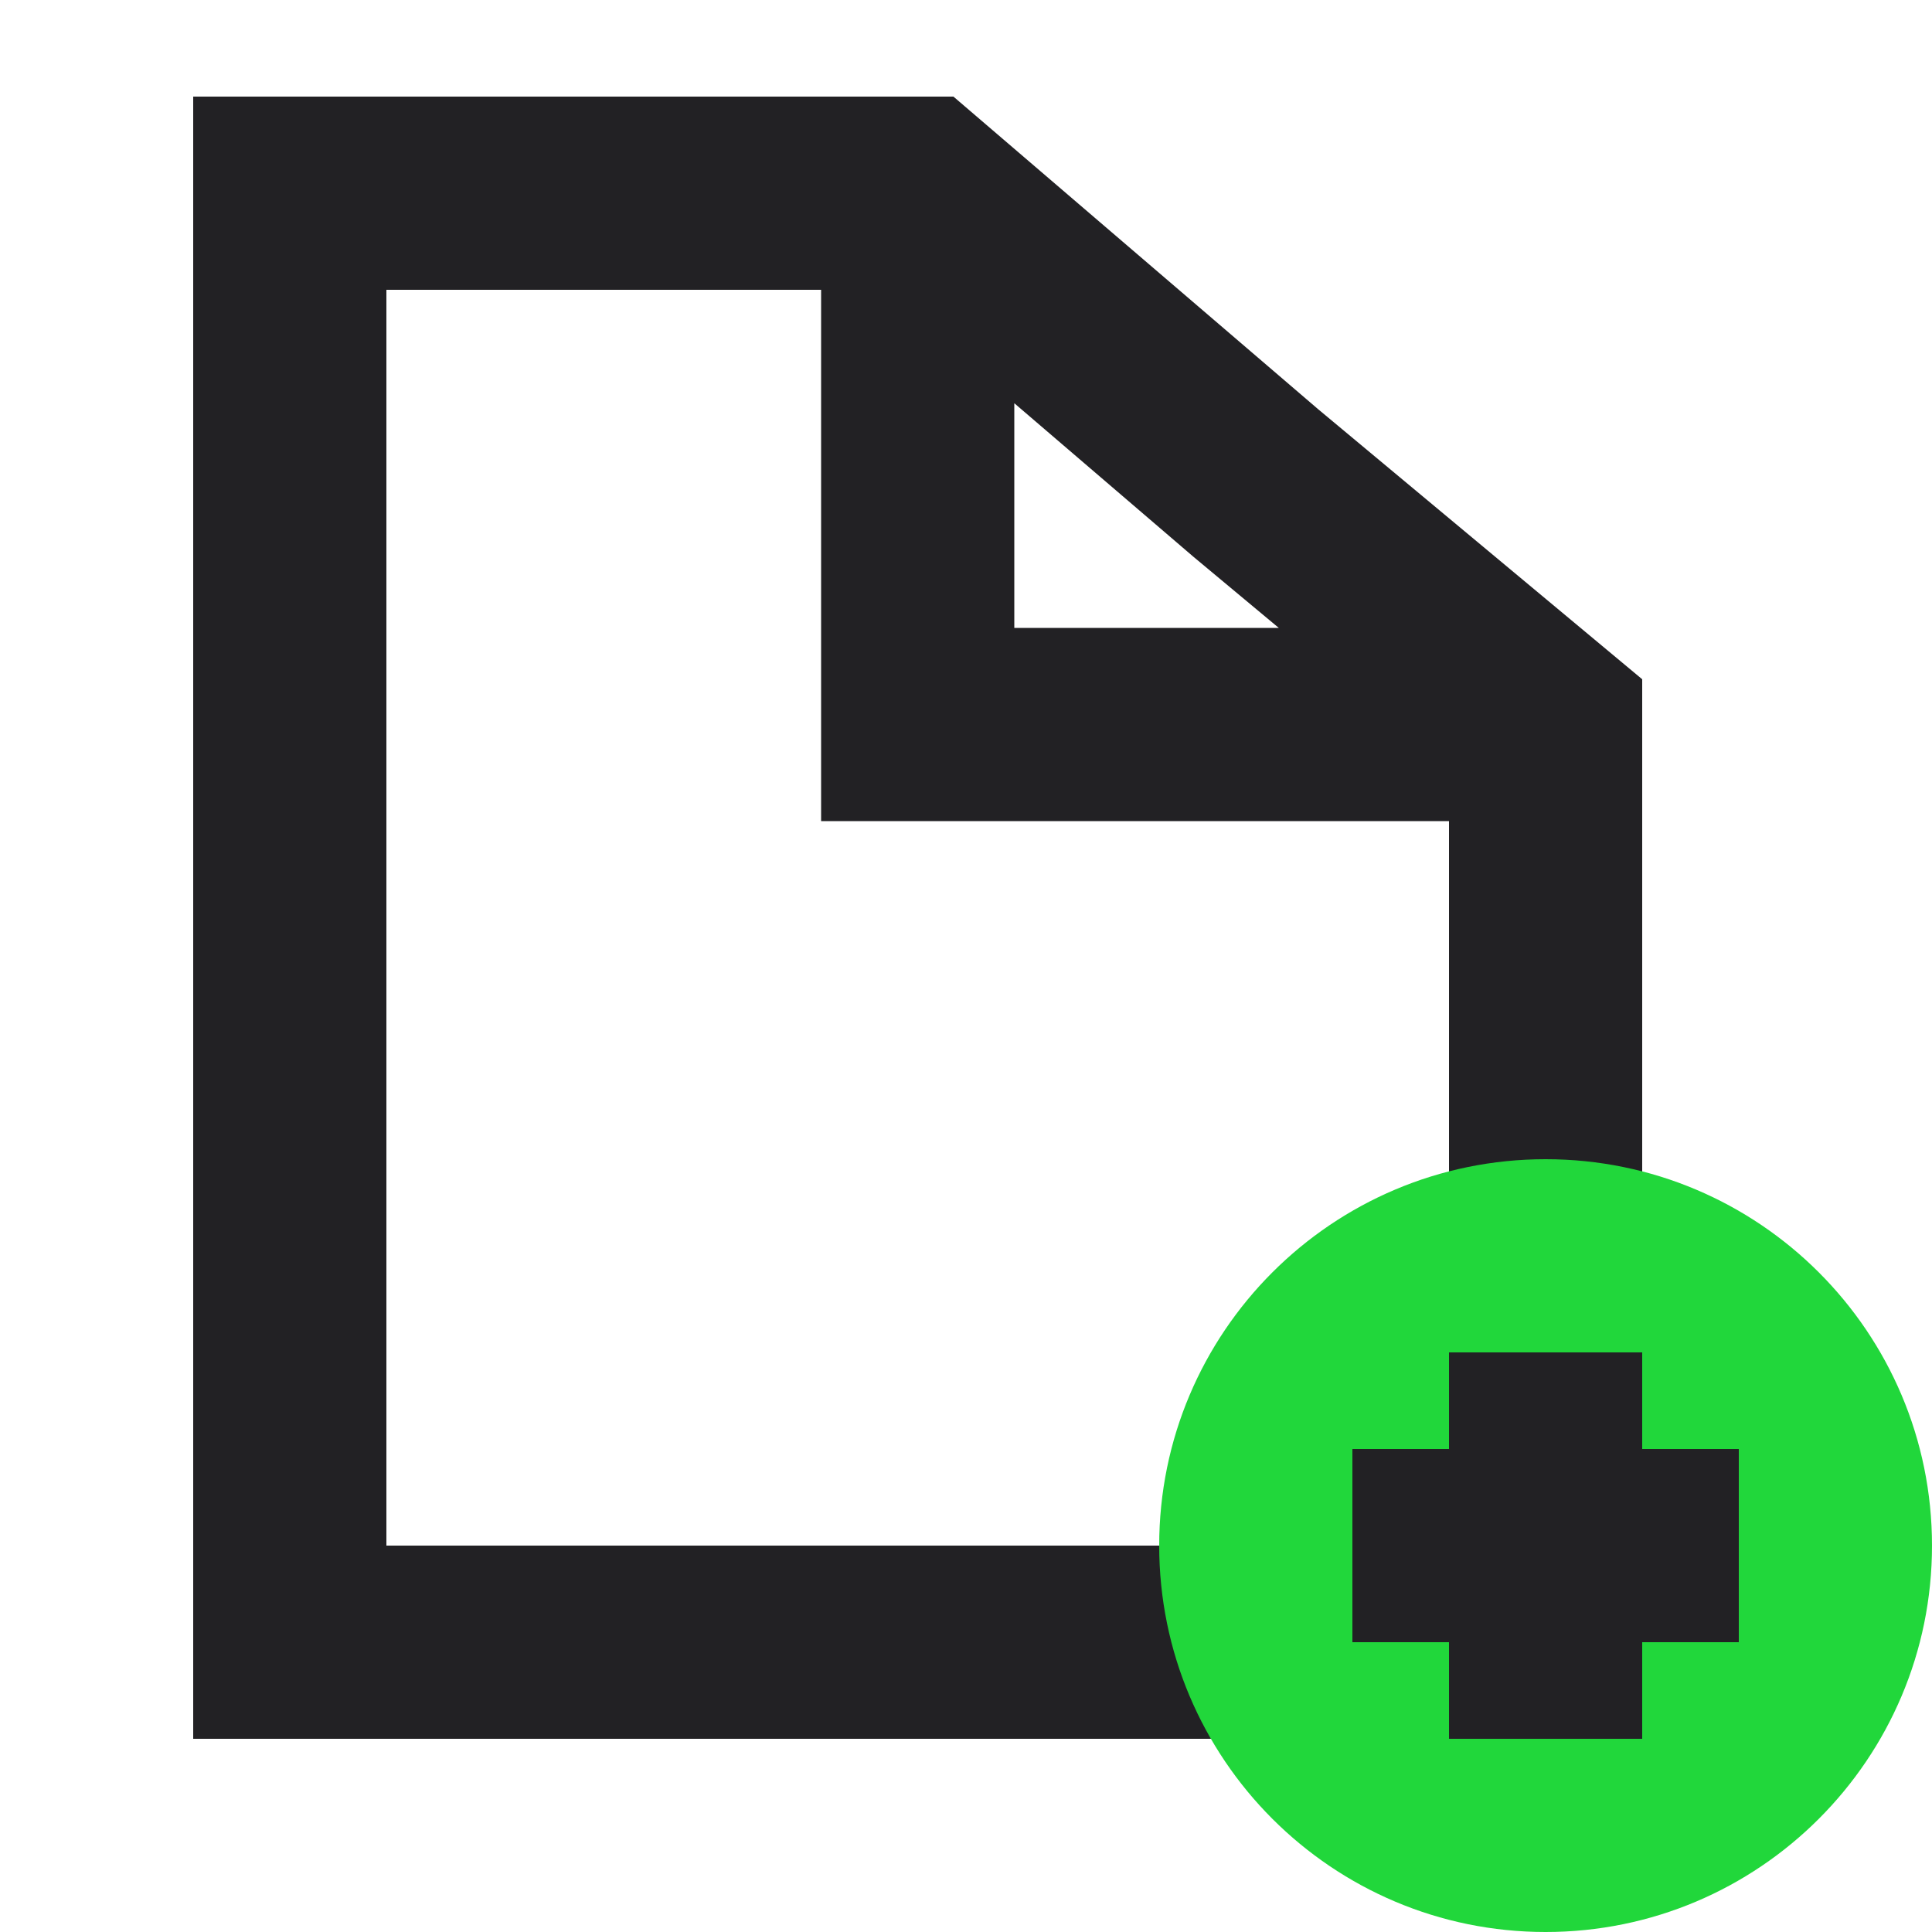
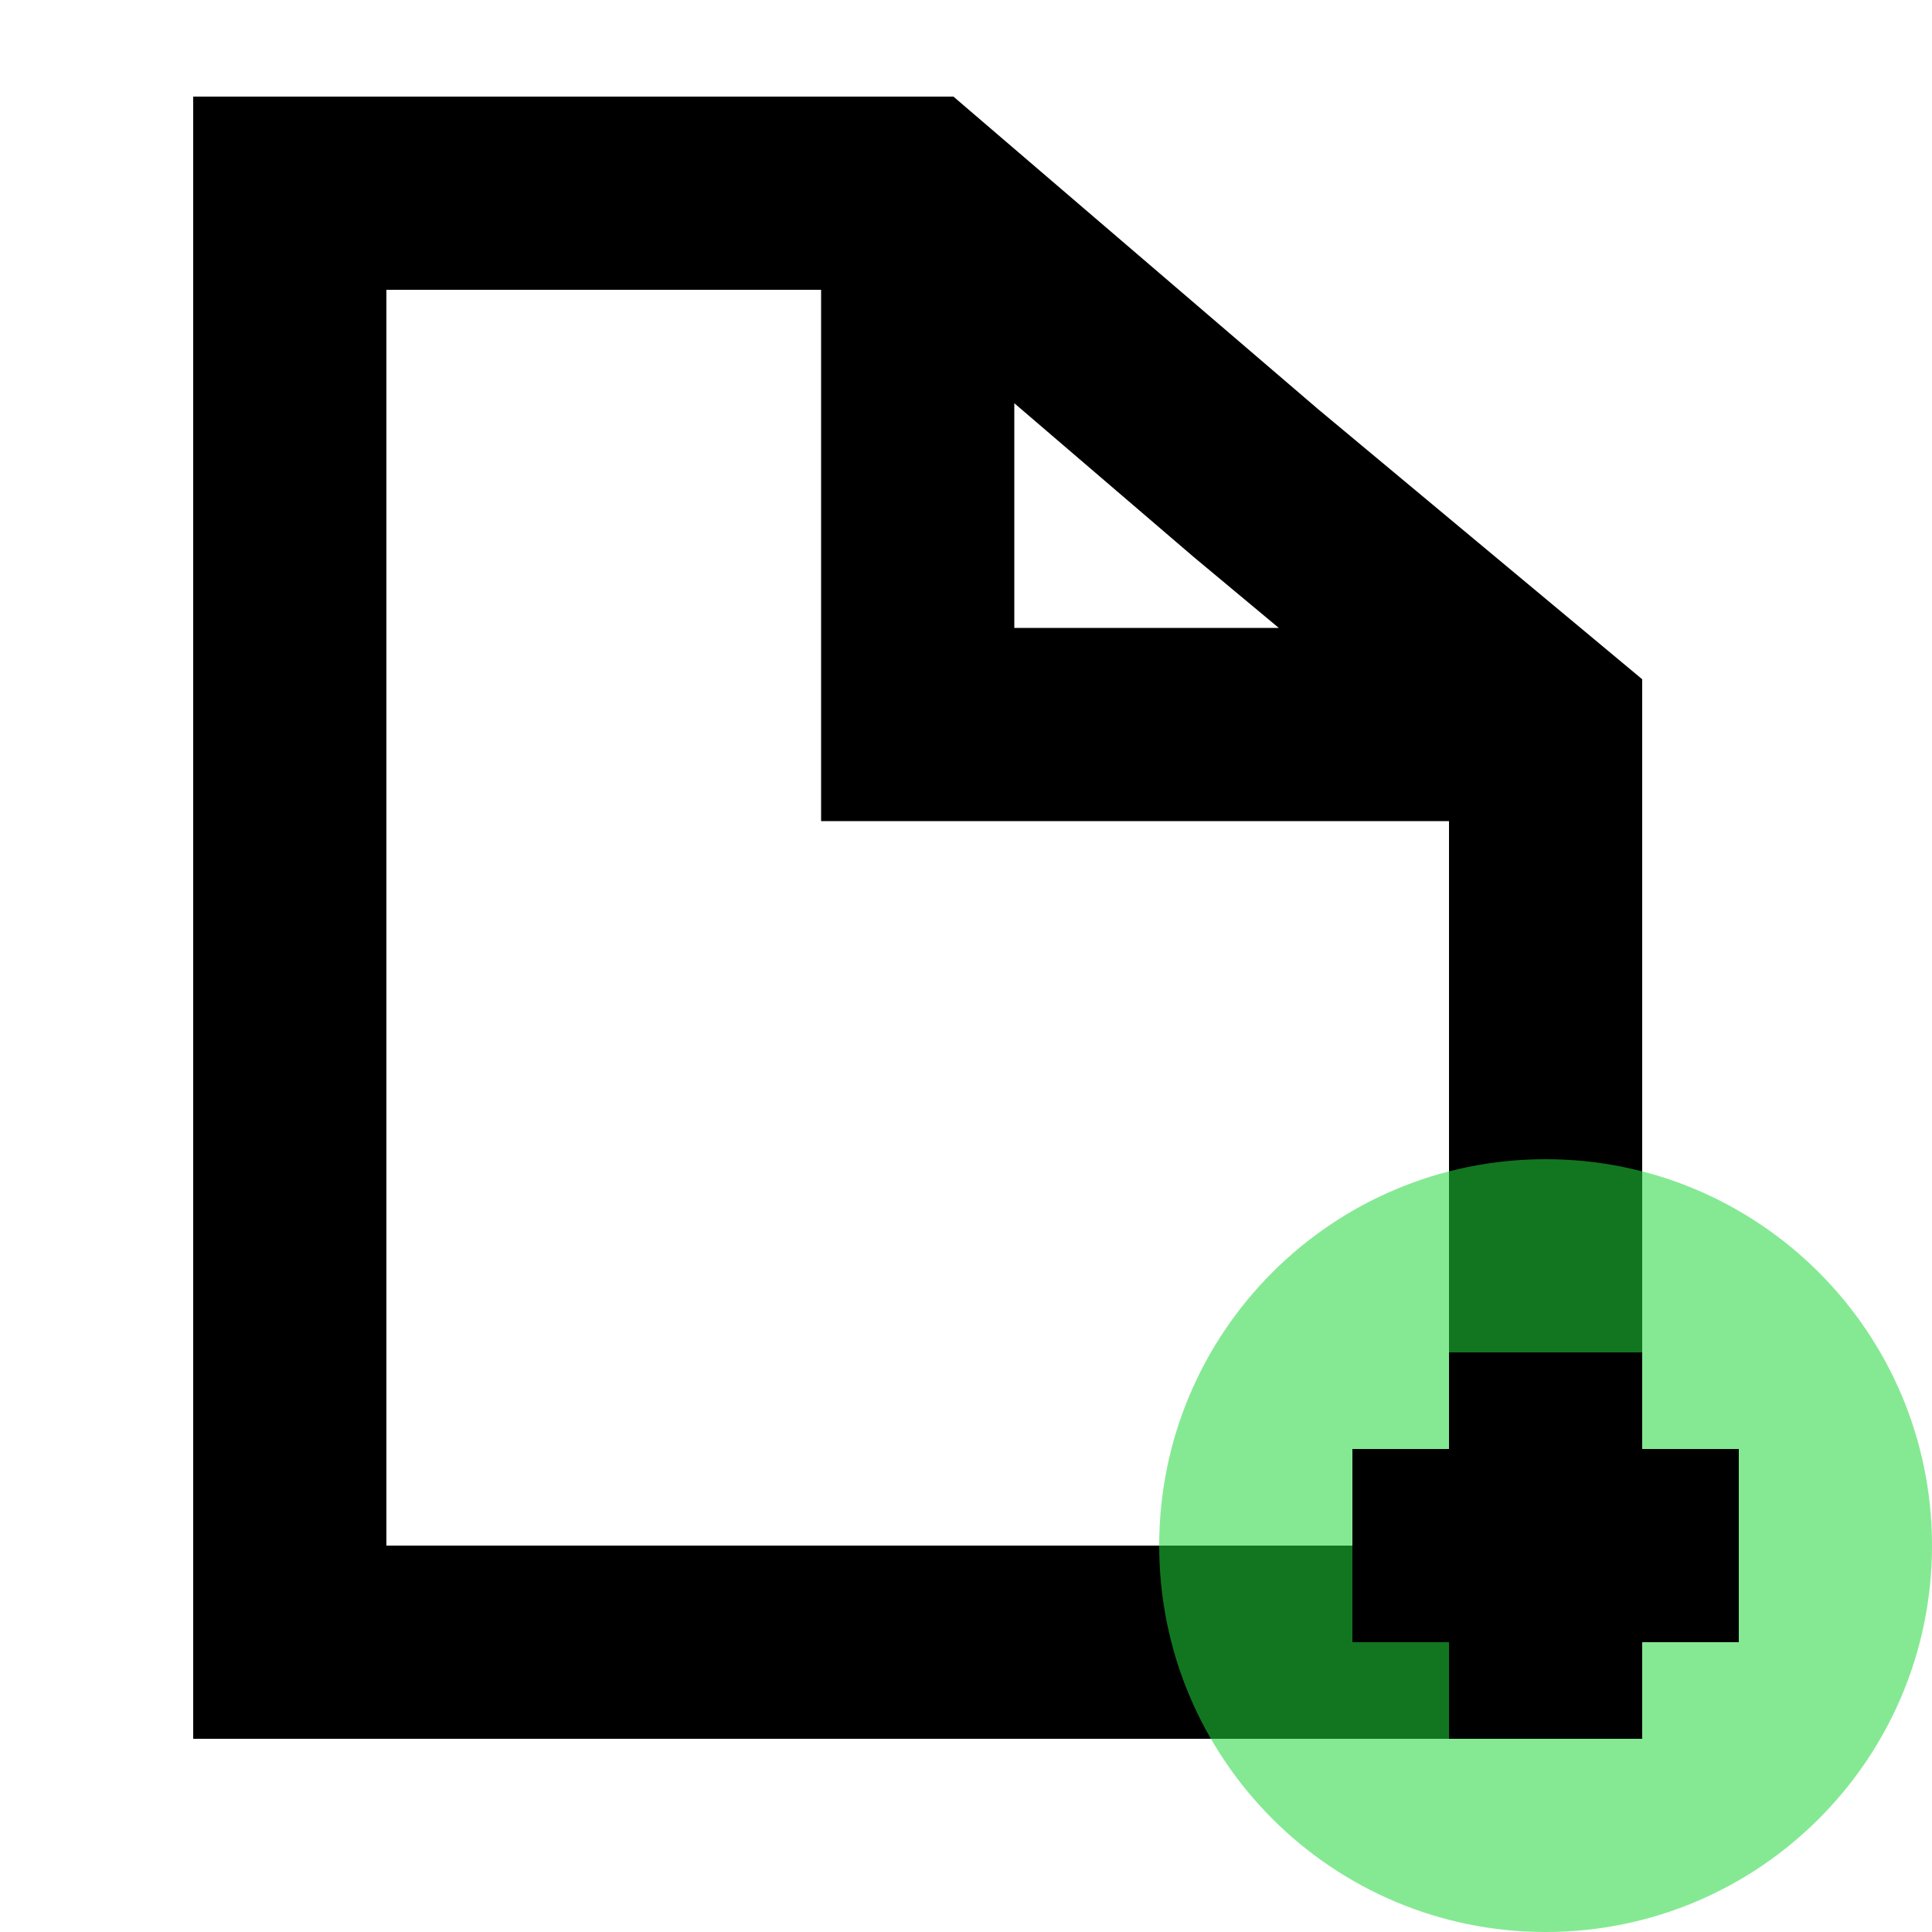
<svg xmlns="http://www.w3.org/2000/svg" width="20" height="20" viewBox="0 0 20 20" fill="none">
-   <path d="M16 7.5L13 5L9.5 2H3V17H16V7.5ZM16 7.5H9.5V2.5" stroke="#222124" stroke-width="2" />
-   <circle cx="16" cy="16" r="4" fill="#21D73B" />
-   <path d="M16 14V18" stroke="#222124" stroke-width="2" />
-   <path d="M18 16L14 16" stroke="#222124" stroke-width="2" />
+   <path d="M16 7.5L13 5L9.5 2H3V17H16V7.5ZM16 7.5H9.5V2.5" stroke="currentColor" stroke-width="2" />
+   <circle cx="16" cy="16" r="4" fill="#21D73B" opacity="0.55" />
+   <path d="M16 14V18" stroke="currentColor" stroke-width="2" />
+   <path d="M18 16L14 16" stroke="currentColor" stroke-width="2" />
</svg>
